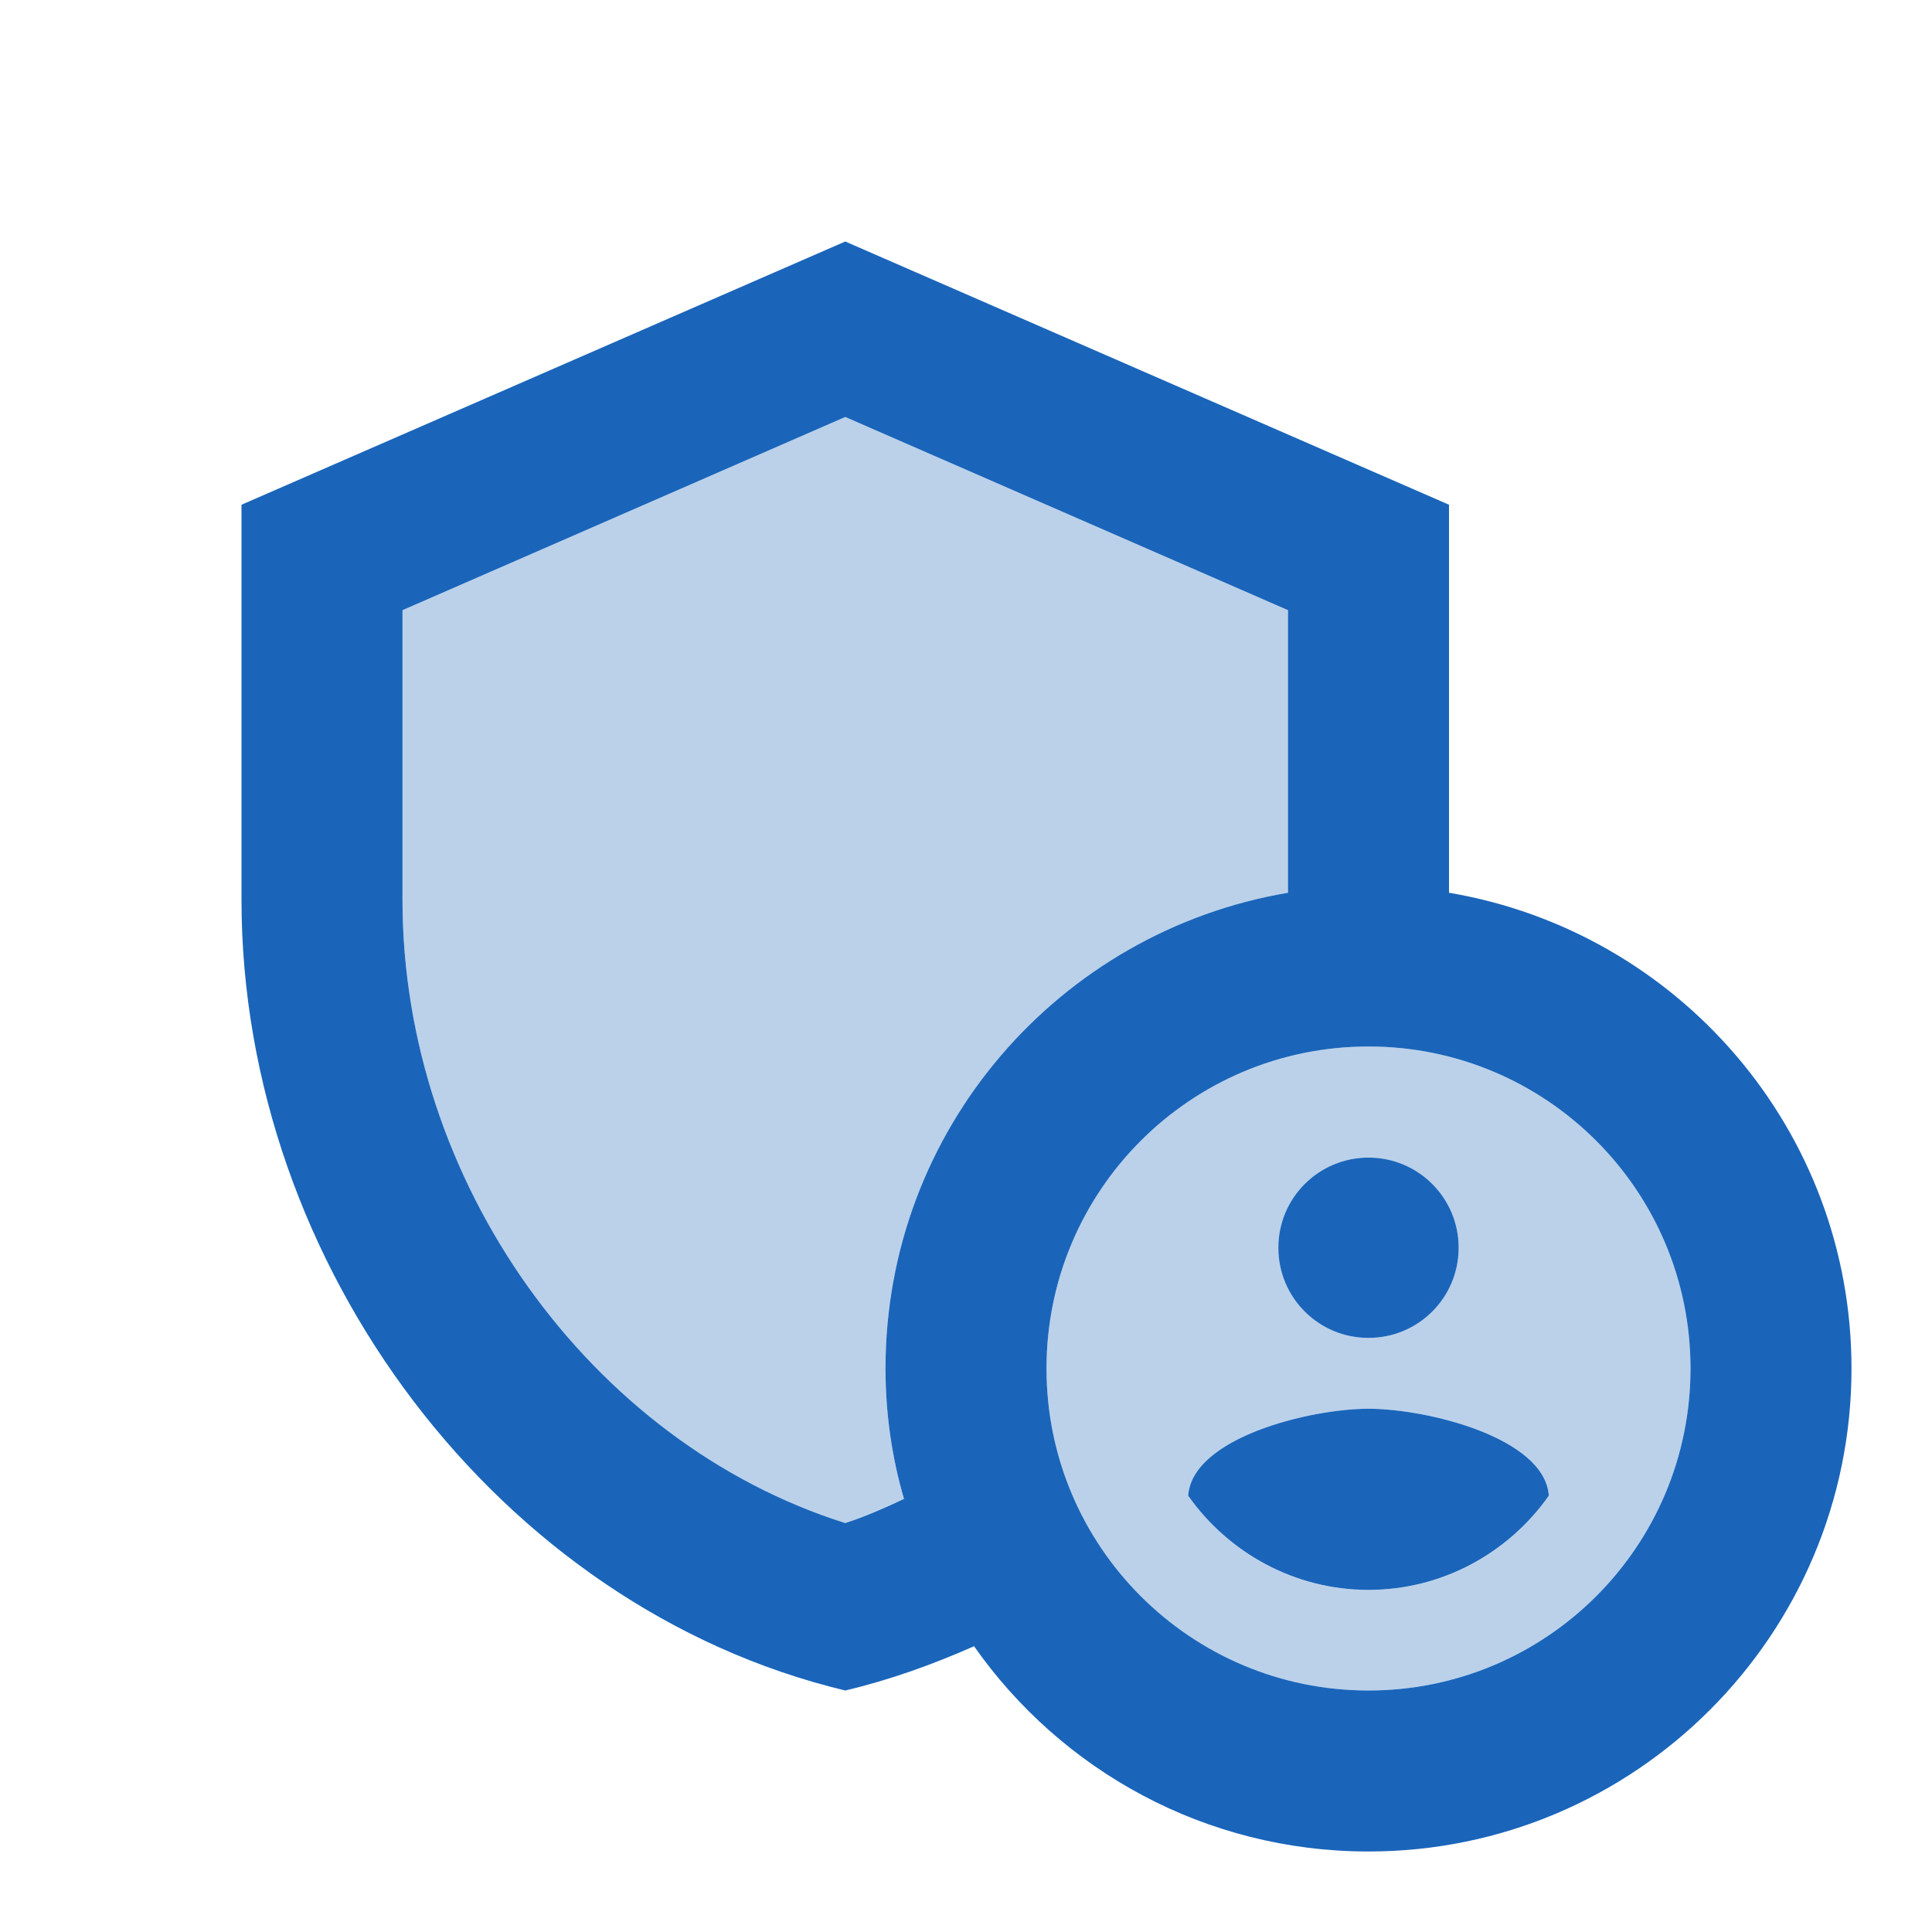
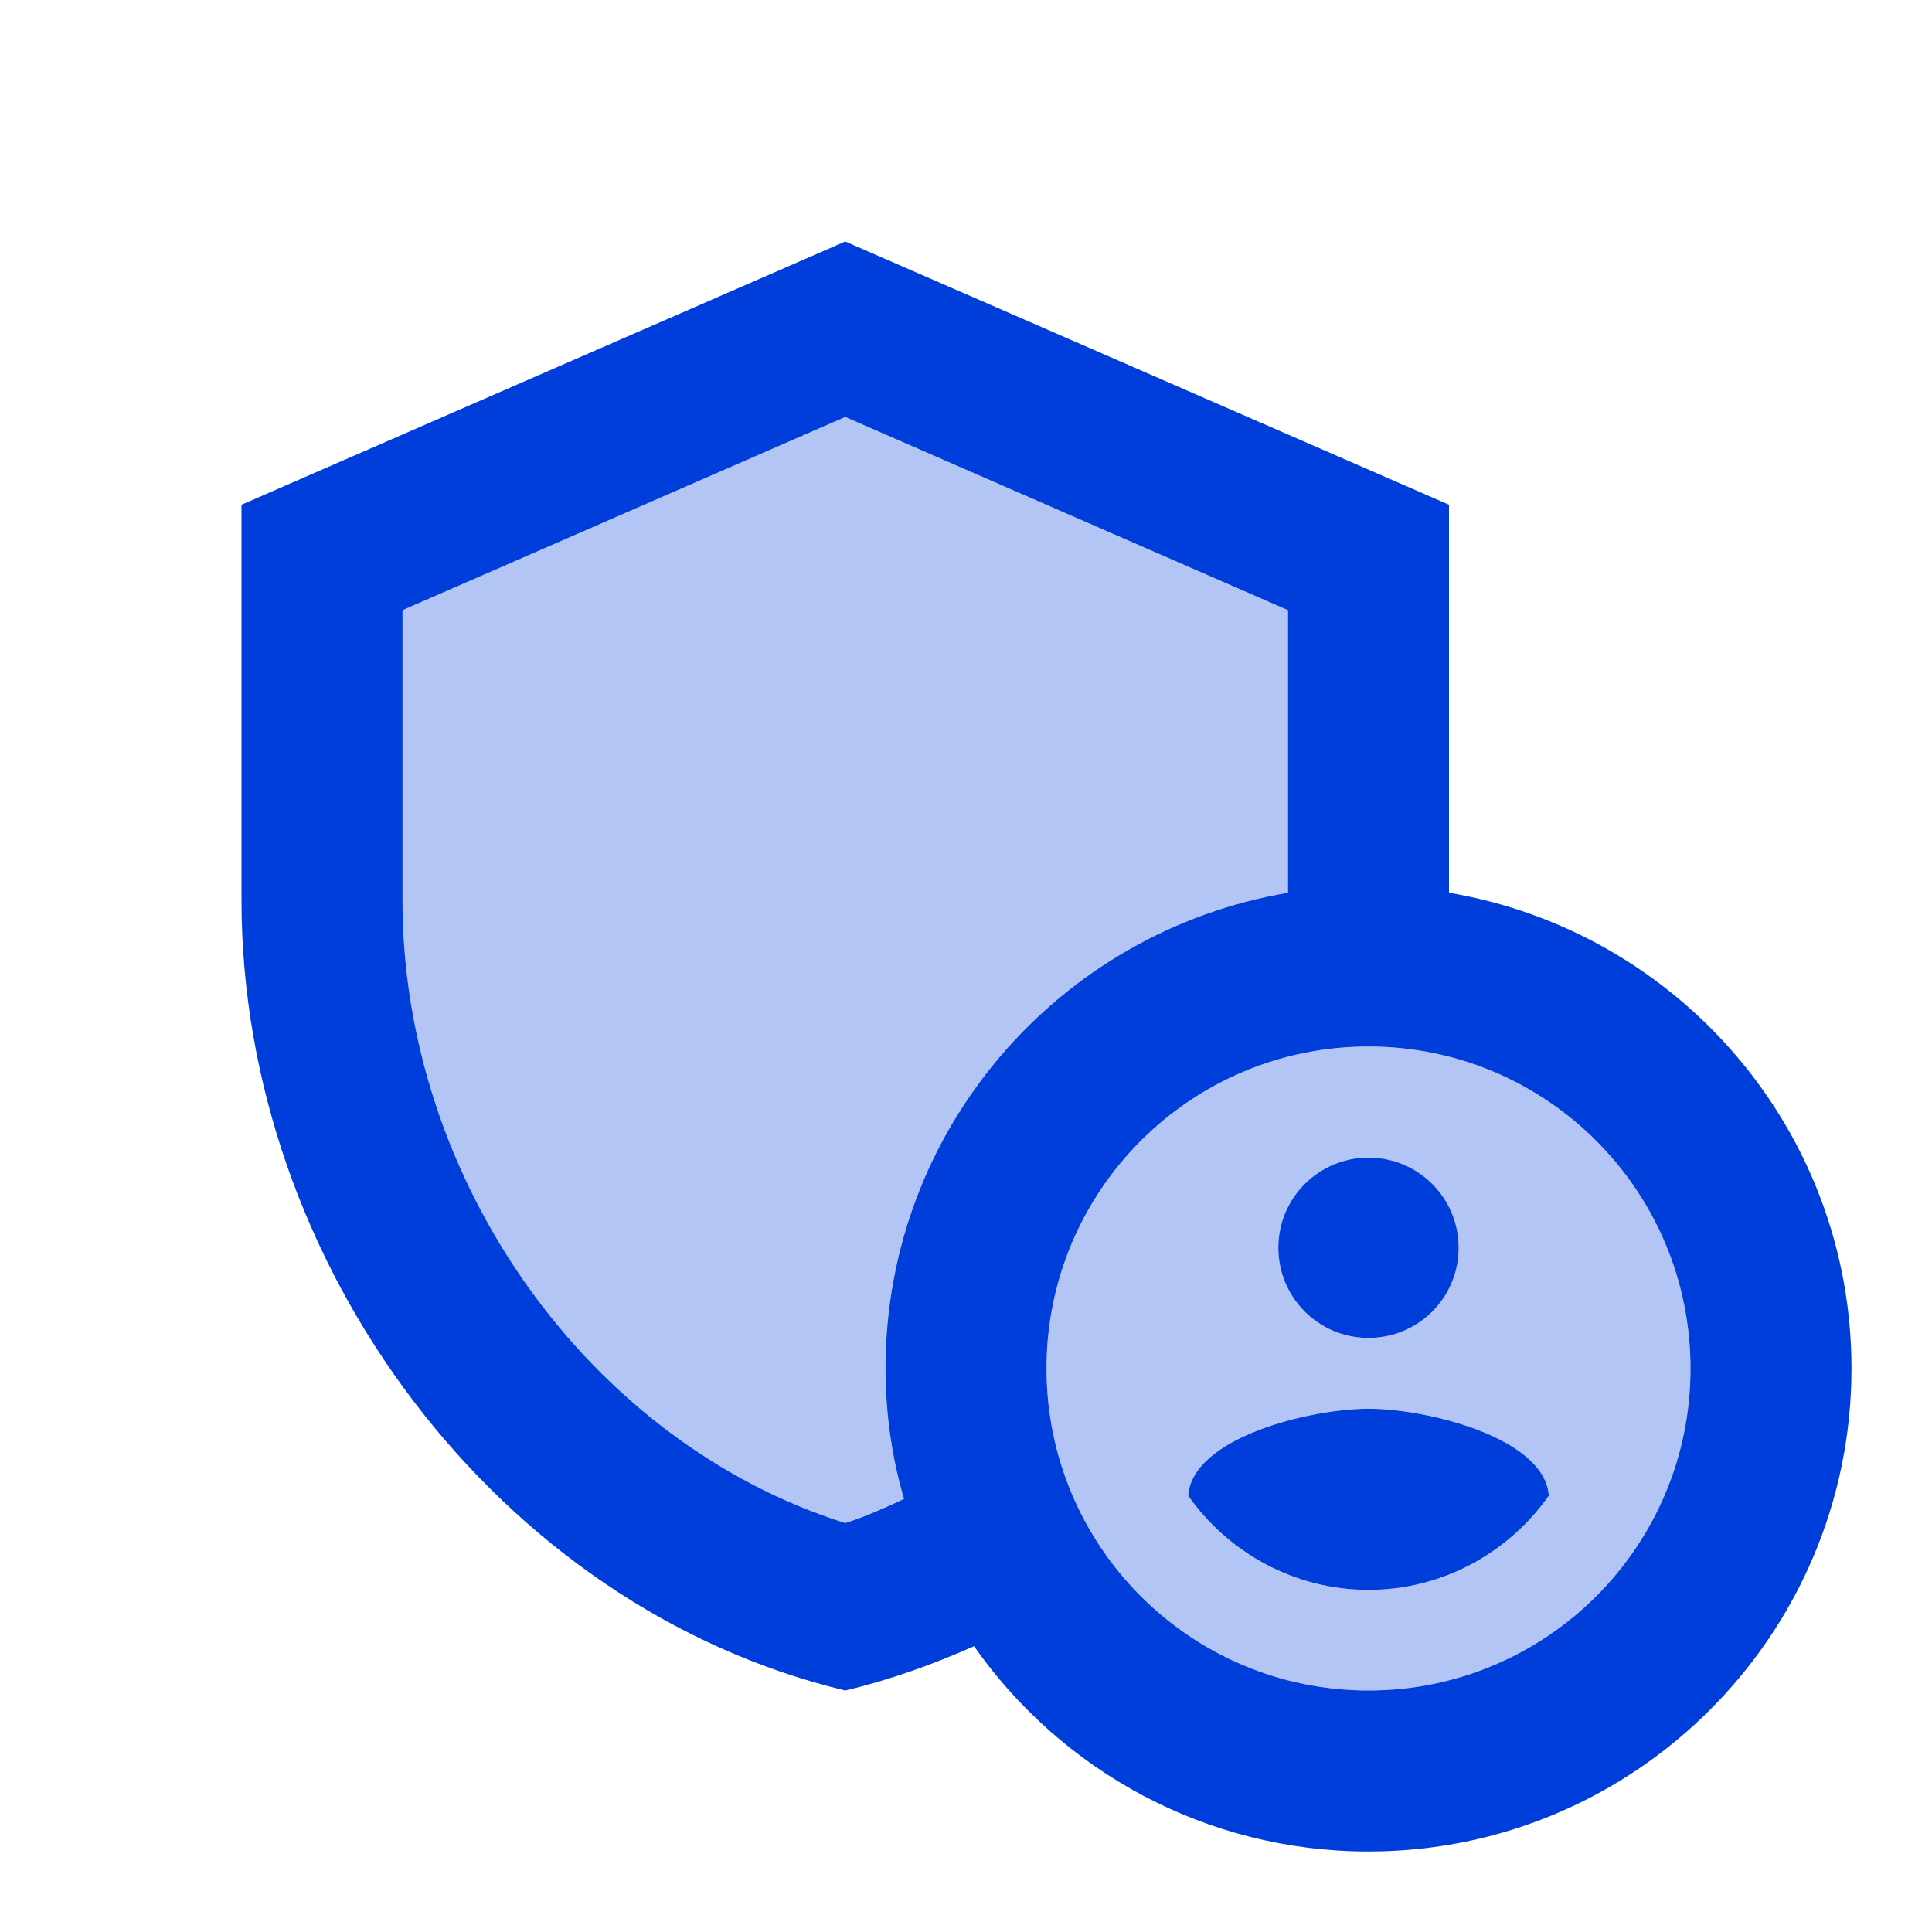
<svg xmlns="http://www.w3.org/2000/svg" fill="none" viewBox="0 0 48 48">
-   <path opacity=".3" d="m32 15.16-11-4.8-11 4.8v7.2c0 7 4.66 13.48 11 15.48.5-.16.98-.4 1.46-.6-.3-1.02-.46-2.12-.46-3.24 0-5.94 4.32-10.86 10-11.82v-7.02Z" fill="#1A65BA" />
-   <path opacity=".3" d="M34 26c-4.42 0-8 3.58-8 8s3.58 8 8 8 8-3.58 8-8-3.58-8-8-8Zm0 2.76A2.25 2.25 0 0 1 36.24 31c0 1.22-1.02 2.24-2.24 2.24-1.22 0-2.24-1.02-2.24-2.24 0-1.22 1-2.24 2.24-2.24Zm0 10.74c-1.86 0-3.48-.92-4.48-2.34.1-1.44 3.02-2.16 4.48-2.16 1.46 0 4.38.72 4.48 2.16-1 1.42-2.62 2.34-4.48 2.34Z" fill="#1A65BA" />
-   <path d="M34 33.24a2.24 2.24 0 1 0 0-4.48 2.24 2.24 0 0 0 0 4.48Z" fill="#1A65BA" />
-   <path d="M36 22.18v-9.64L21 6 6 12.54v9.82C6 31.44 12.4 39.94 21 42c1.1-.26 2.16-.64 3.2-1.1 2.16 3.08 5.74 5.1 9.8 5.1 6.62 0 12-5.38 12-12 0-5.94-4.32-10.86-10-11.82ZM22 34c0 1.12.16 2.22.46 3.24-.48.22-.96.44-1.46.6-6.34-2-11-8.48-11-15.48v-7.2l11-4.8 11 4.8v7.02c-5.68.96-10 5.88-10 11.82Zm12 8c-4.42 0-8-3.58-8-8s3.58-8 8-8 8 3.58 8 8-3.58 8-8 8Z" fill="#1A65BA" />
-   <path d="M34 35c-1.46 0-4.38.72-4.48 2.16 1 1.42 2.64 2.34 4.48 2.34 1.84 0 3.48-.92 4.48-2.34C38.38 35.72 35.46 35 34 35Z" fill="#1A65BA" />
+   <path opacity=".3" d="m32 15.16-11-4.8-11 4.8v7.2c0 7 4.66 13.48 11 15.48.5-.16.98-.4 1.46-.6-.3-1.02-.46-2.12-.46-3.24 0-5.94 4.32-10.86 10-11.82v-7.02Z" fill="#003EDB" />
+   <path opacity=".3" d="M34 26c-4.42 0-8 3.58-8 8s3.58 8 8 8 8-3.58 8-8-3.58-8-8-8Zm0 2.76A2.25 2.25 0 0 1 36.24 31c0 1.22-1.02 2.24-2.24 2.24-1.22 0-2.24-1.02-2.24-2.24 0-1.22 1-2.24 2.24-2.24Zm0 10.74c-1.86 0-3.48-.92-4.48-2.34.1-1.44 3.02-2.16 4.48-2.16 1.46 0 4.38.72 4.48 2.16-1 1.42-2.62 2.34-4.48 2.34Z" fill="#003EDB" />
+   <path d="M34 33.24a2.24 2.24 0 1 0 0-4.48 2.24 2.24 0 0 0 0 4.48Z" fill="#003EDB" />
+   <path d="M36 22.18v-9.64L21 6 6 12.54v9.82C6 31.44 12.4 39.94 21 42c1.1-.26 2.16-.64 3.2-1.1 2.16 3.08 5.74 5.1 9.8 5.1 6.62 0 12-5.38 12-12 0-5.94-4.32-10.86-10-11.82ZM22 34c0 1.12.16 2.22.46 3.24-.48.22-.96.44-1.46.6-6.34-2-11-8.48-11-15.48v-7.2l11-4.8 11 4.8v7.02c-5.68.96-10 5.88-10 11.82Zm12 8c-4.42 0-8-3.58-8-8s3.58-8 8-8 8 3.58 8 8-3.58 8-8 8Z" fill="#003EDB" />
+   <path d="M34 35c-1.46 0-4.38.72-4.48 2.16 1 1.42 2.64 2.34 4.48 2.34 1.84 0 3.48-.92 4.48-2.34C38.38 35.72 35.46 35 34 35Z" fill="#003EDB" />
</svg>
